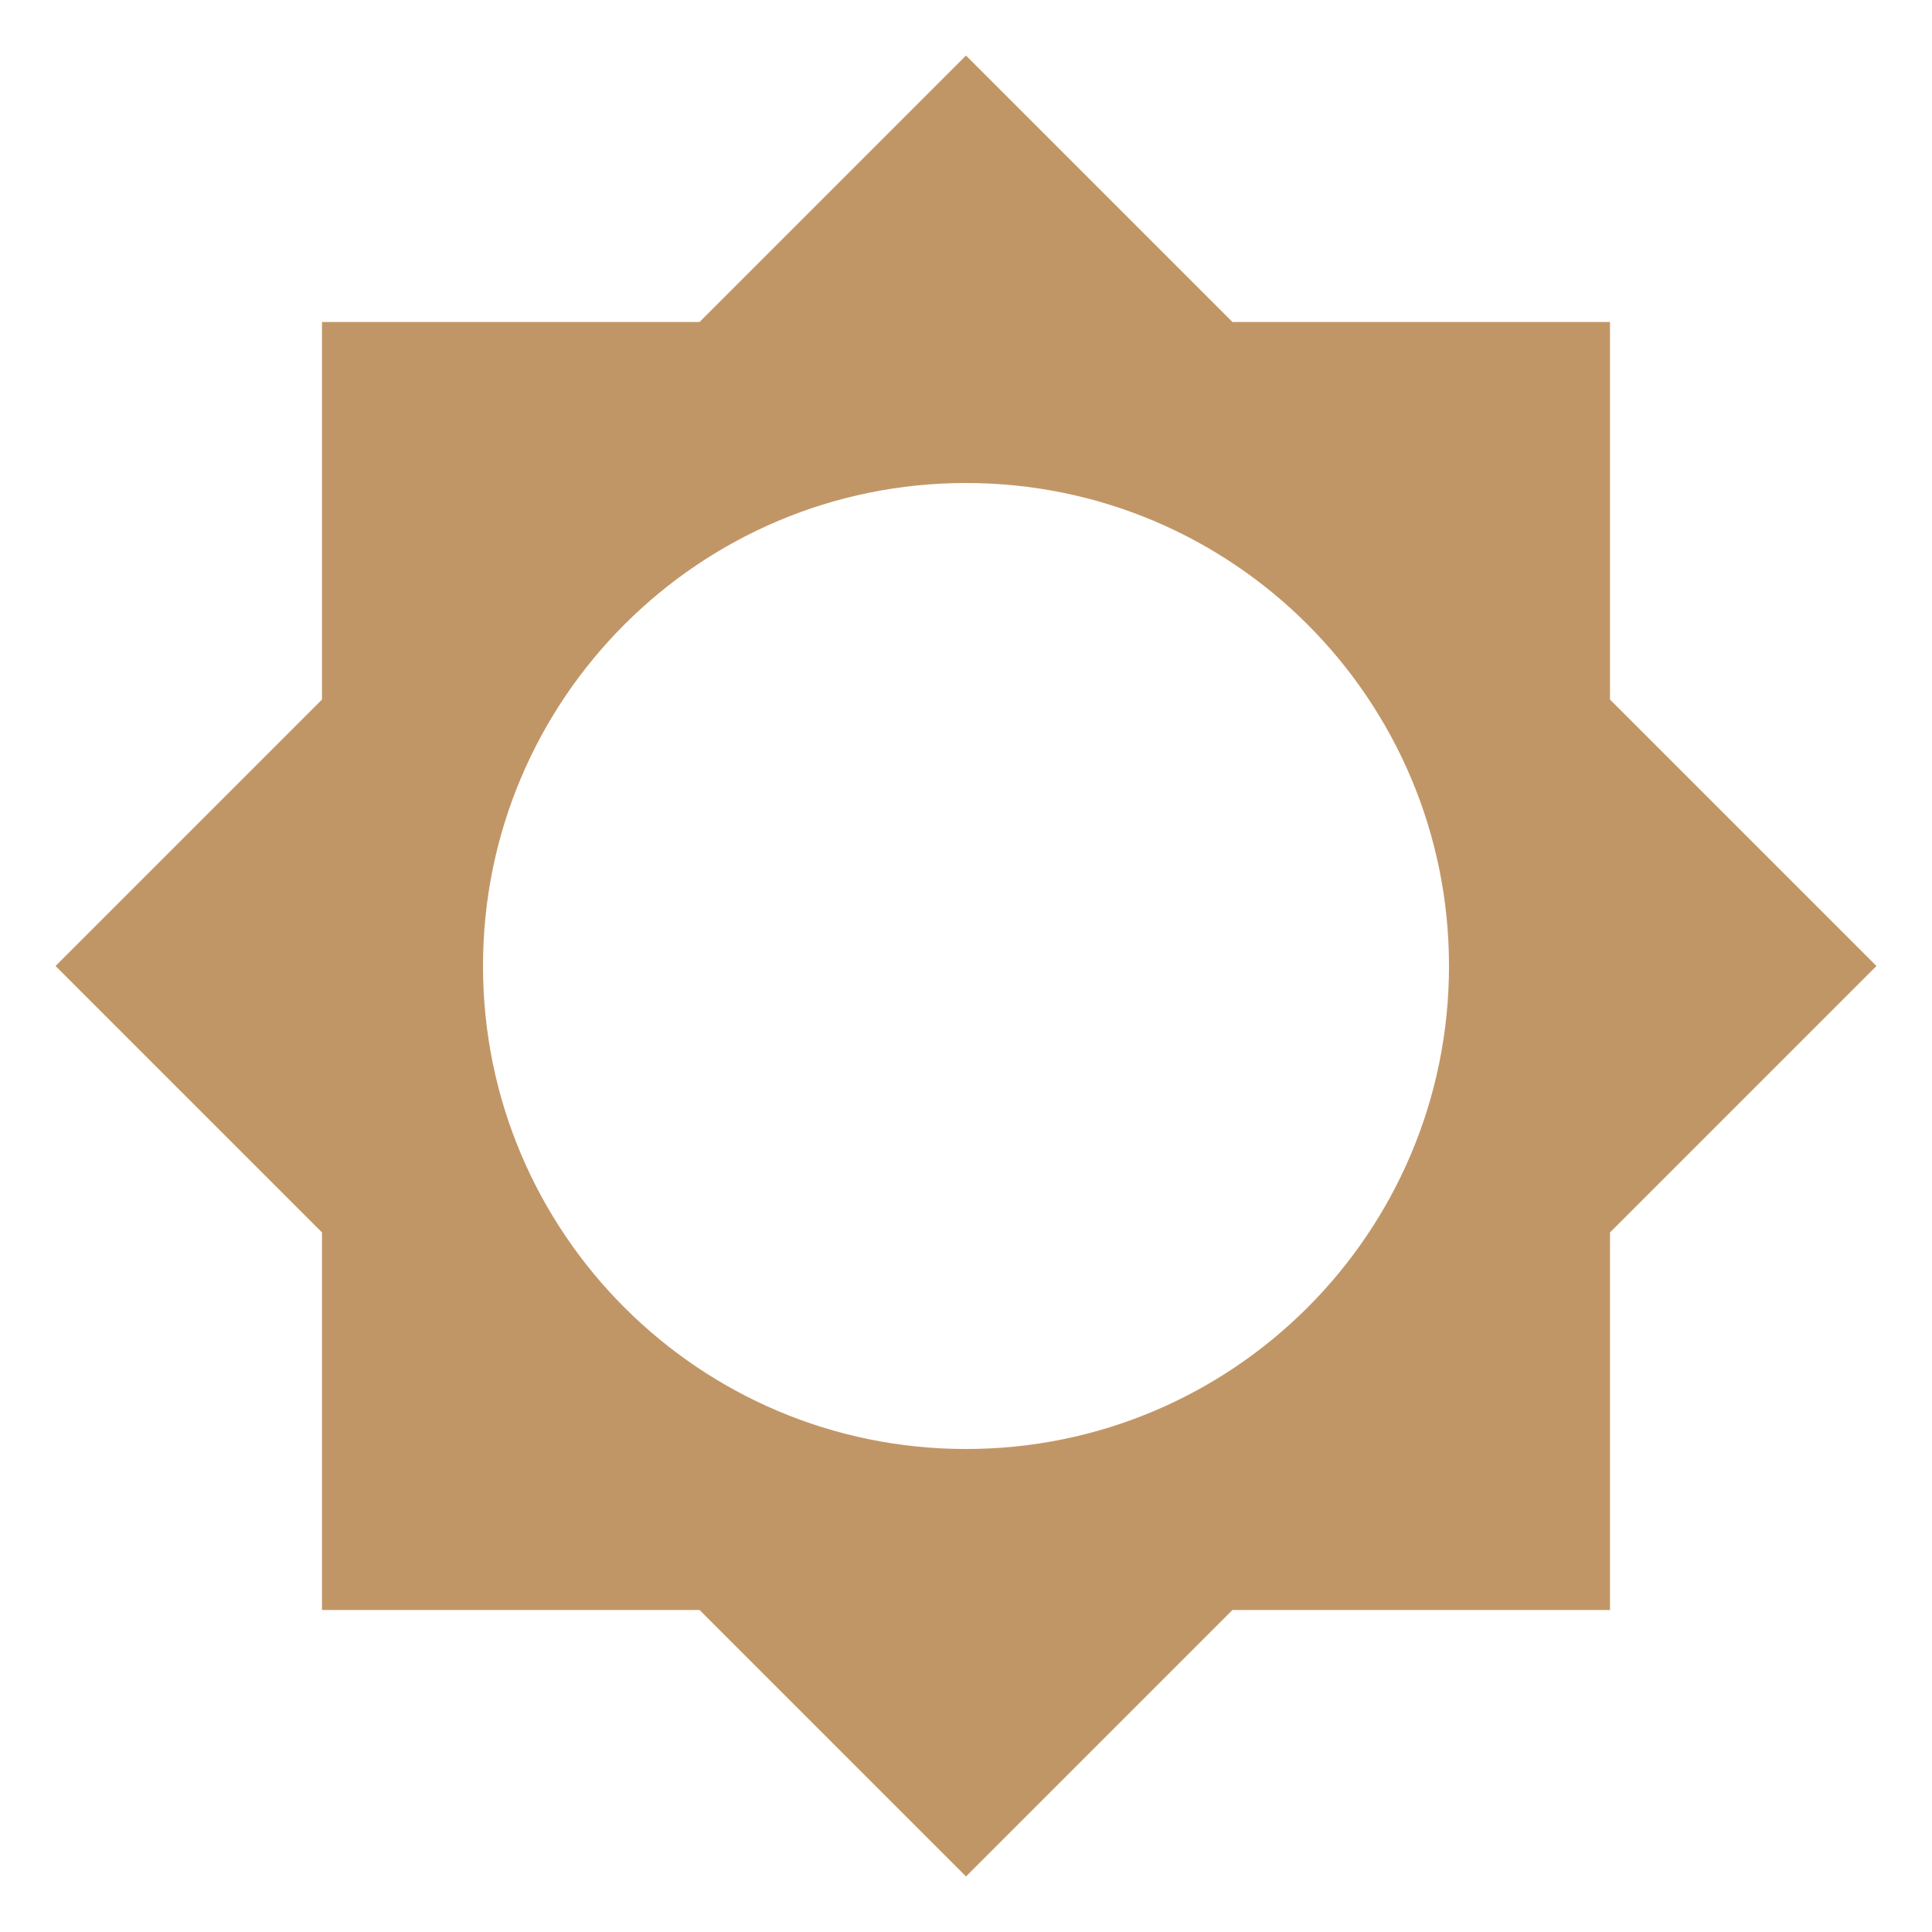
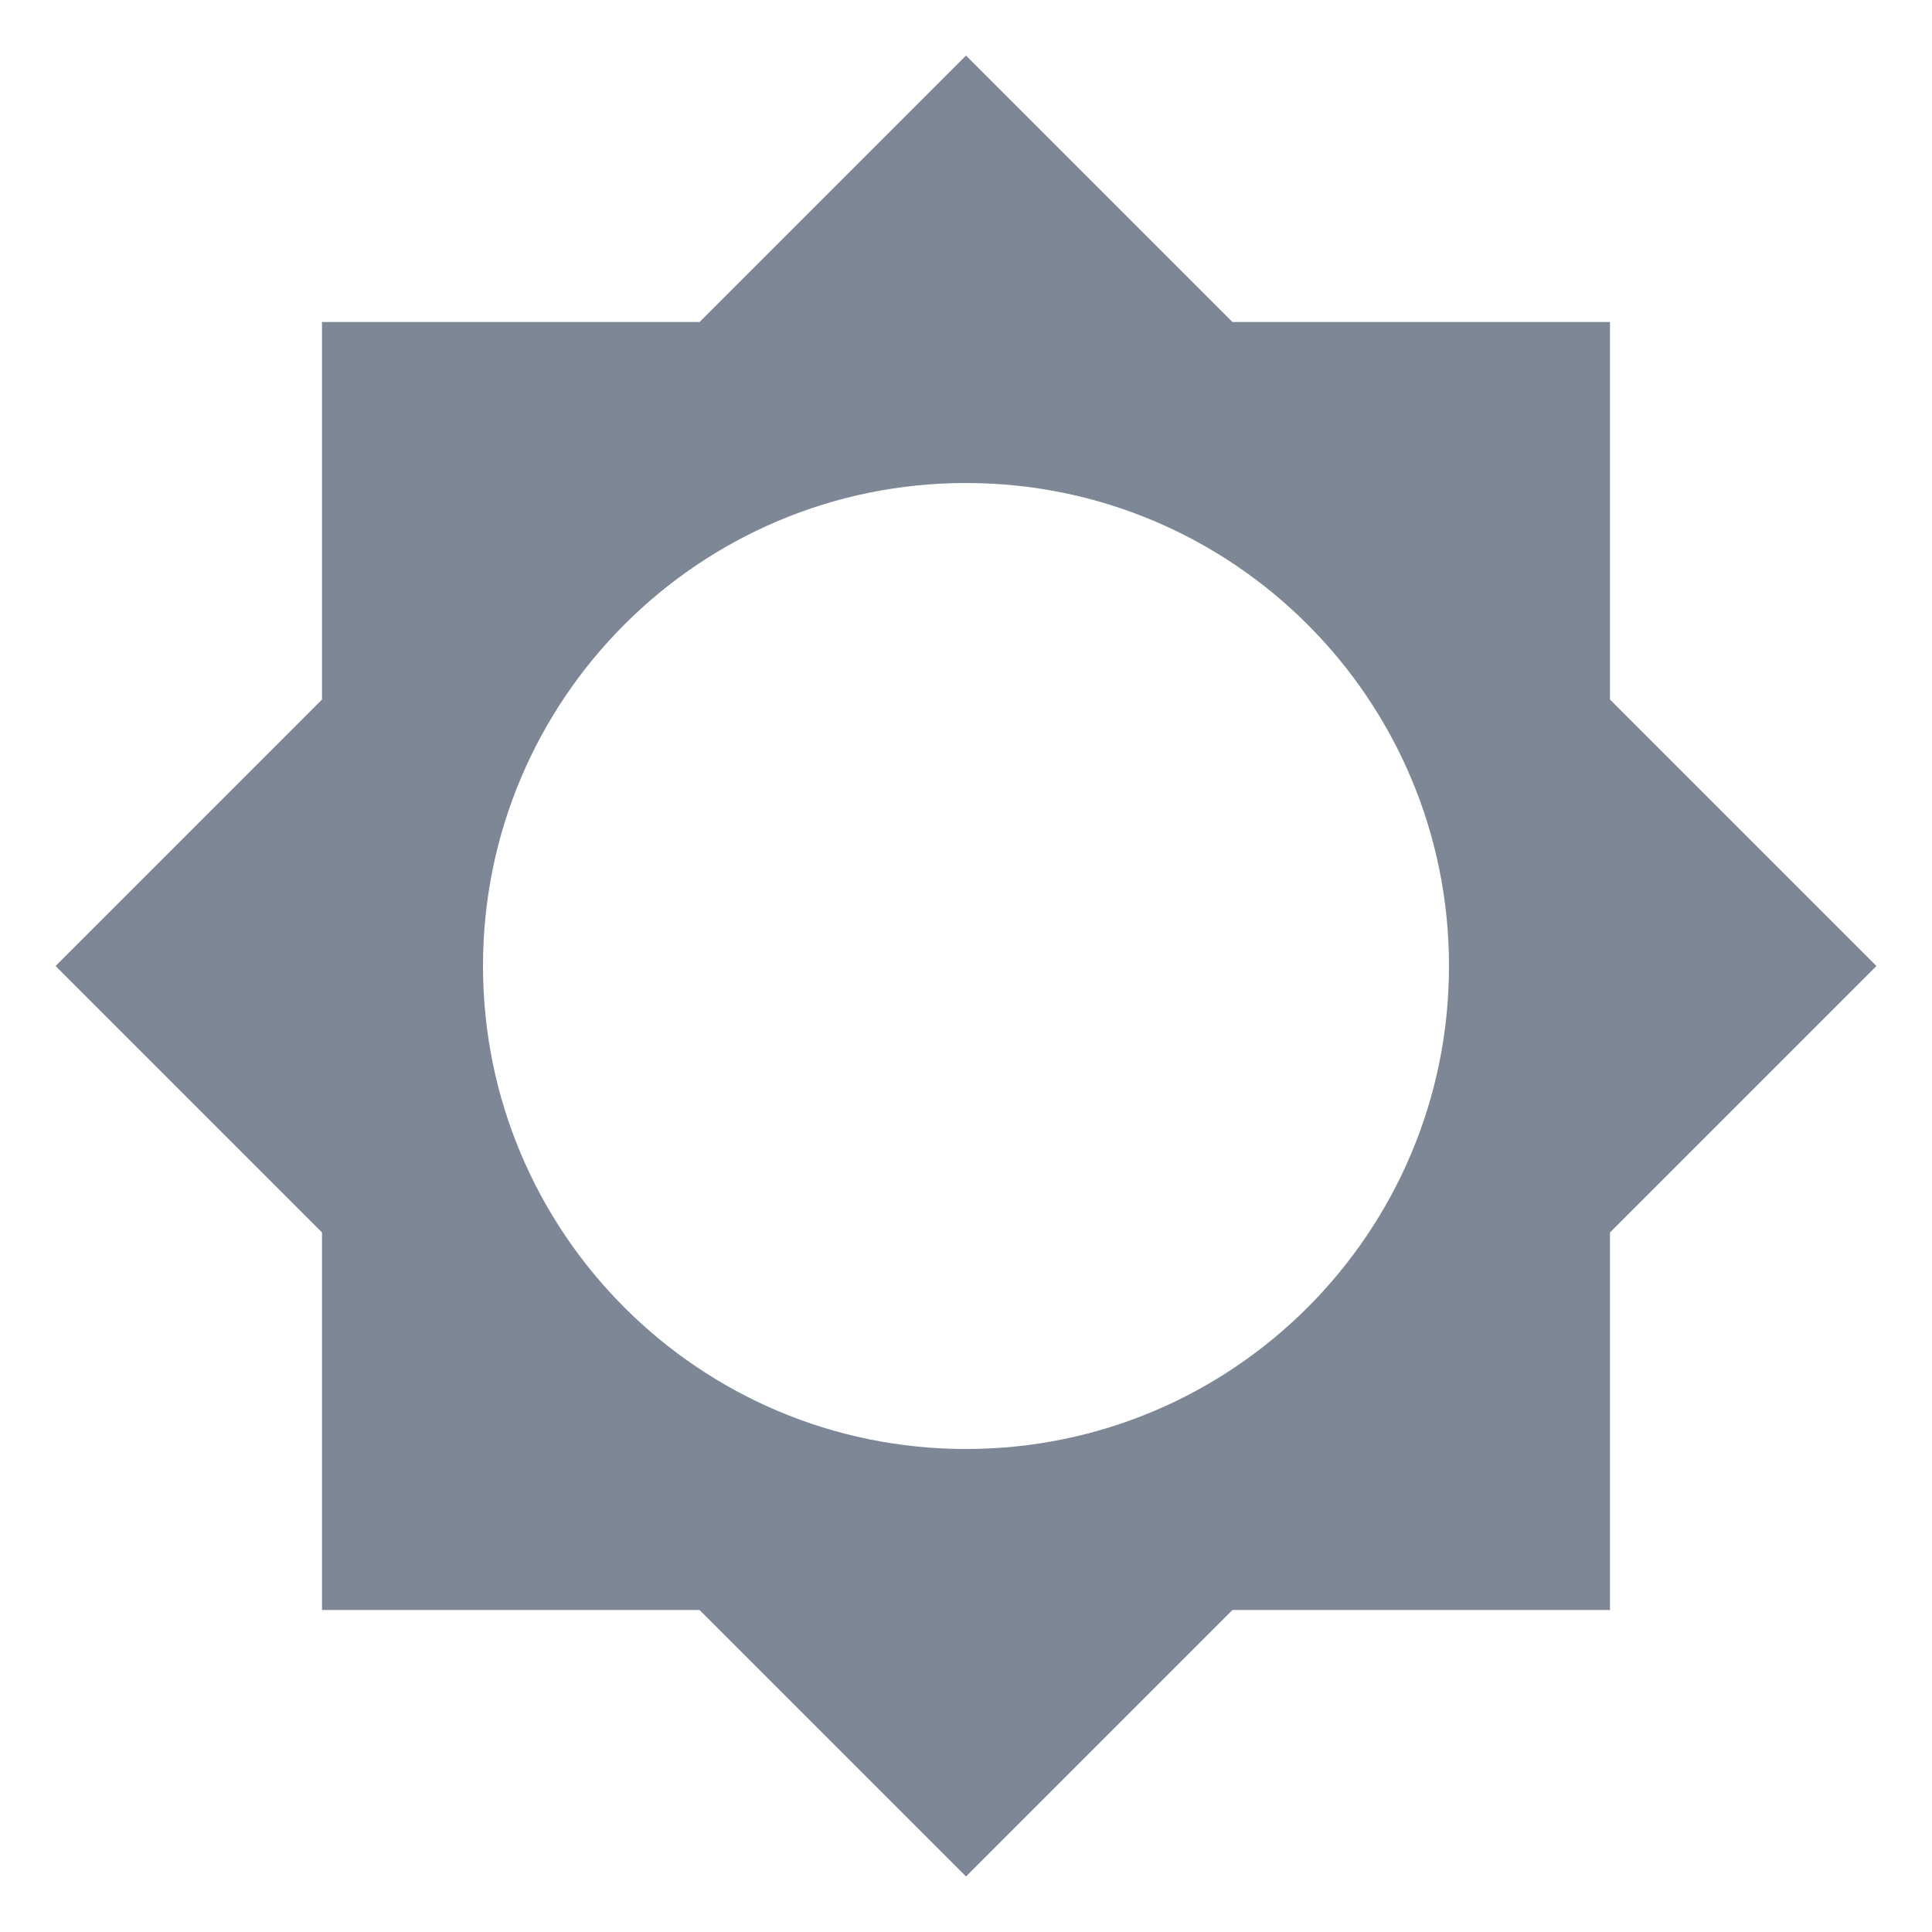
<svg xmlns="http://www.w3.org/2000/svg" viewBox="0 0 24 24">
-   <path d="M12,18A6,6 0 0,1 6,12A6,6 0 0,1 12,6A6,6 0 0,1 18,12A6,6 0 0,1 12,18M20,15.31L23.31,12L20,8.69V4H15.31L12,0.69L8.69,4H4V8.69L0.69,12L4,15.31V20H8.69L12,23.31L15.31,20H20V15.31Z" fill="#C19666" />
+   <path d="M12,18A6,6 0 0,1 6,12A6,6 0 0,1 12,6A6,6 0 0,1 18,12A6,6 0 0,1 12,18M20,15.31L23.31,12L20,8.69V4H15.31L12,0.69L8.69,4H4V8.69L0.69,12L4,15.31V20H8.69L12,23.31L15.31,20H20V15.31Z" fill="#7D8795" />
</svg>
